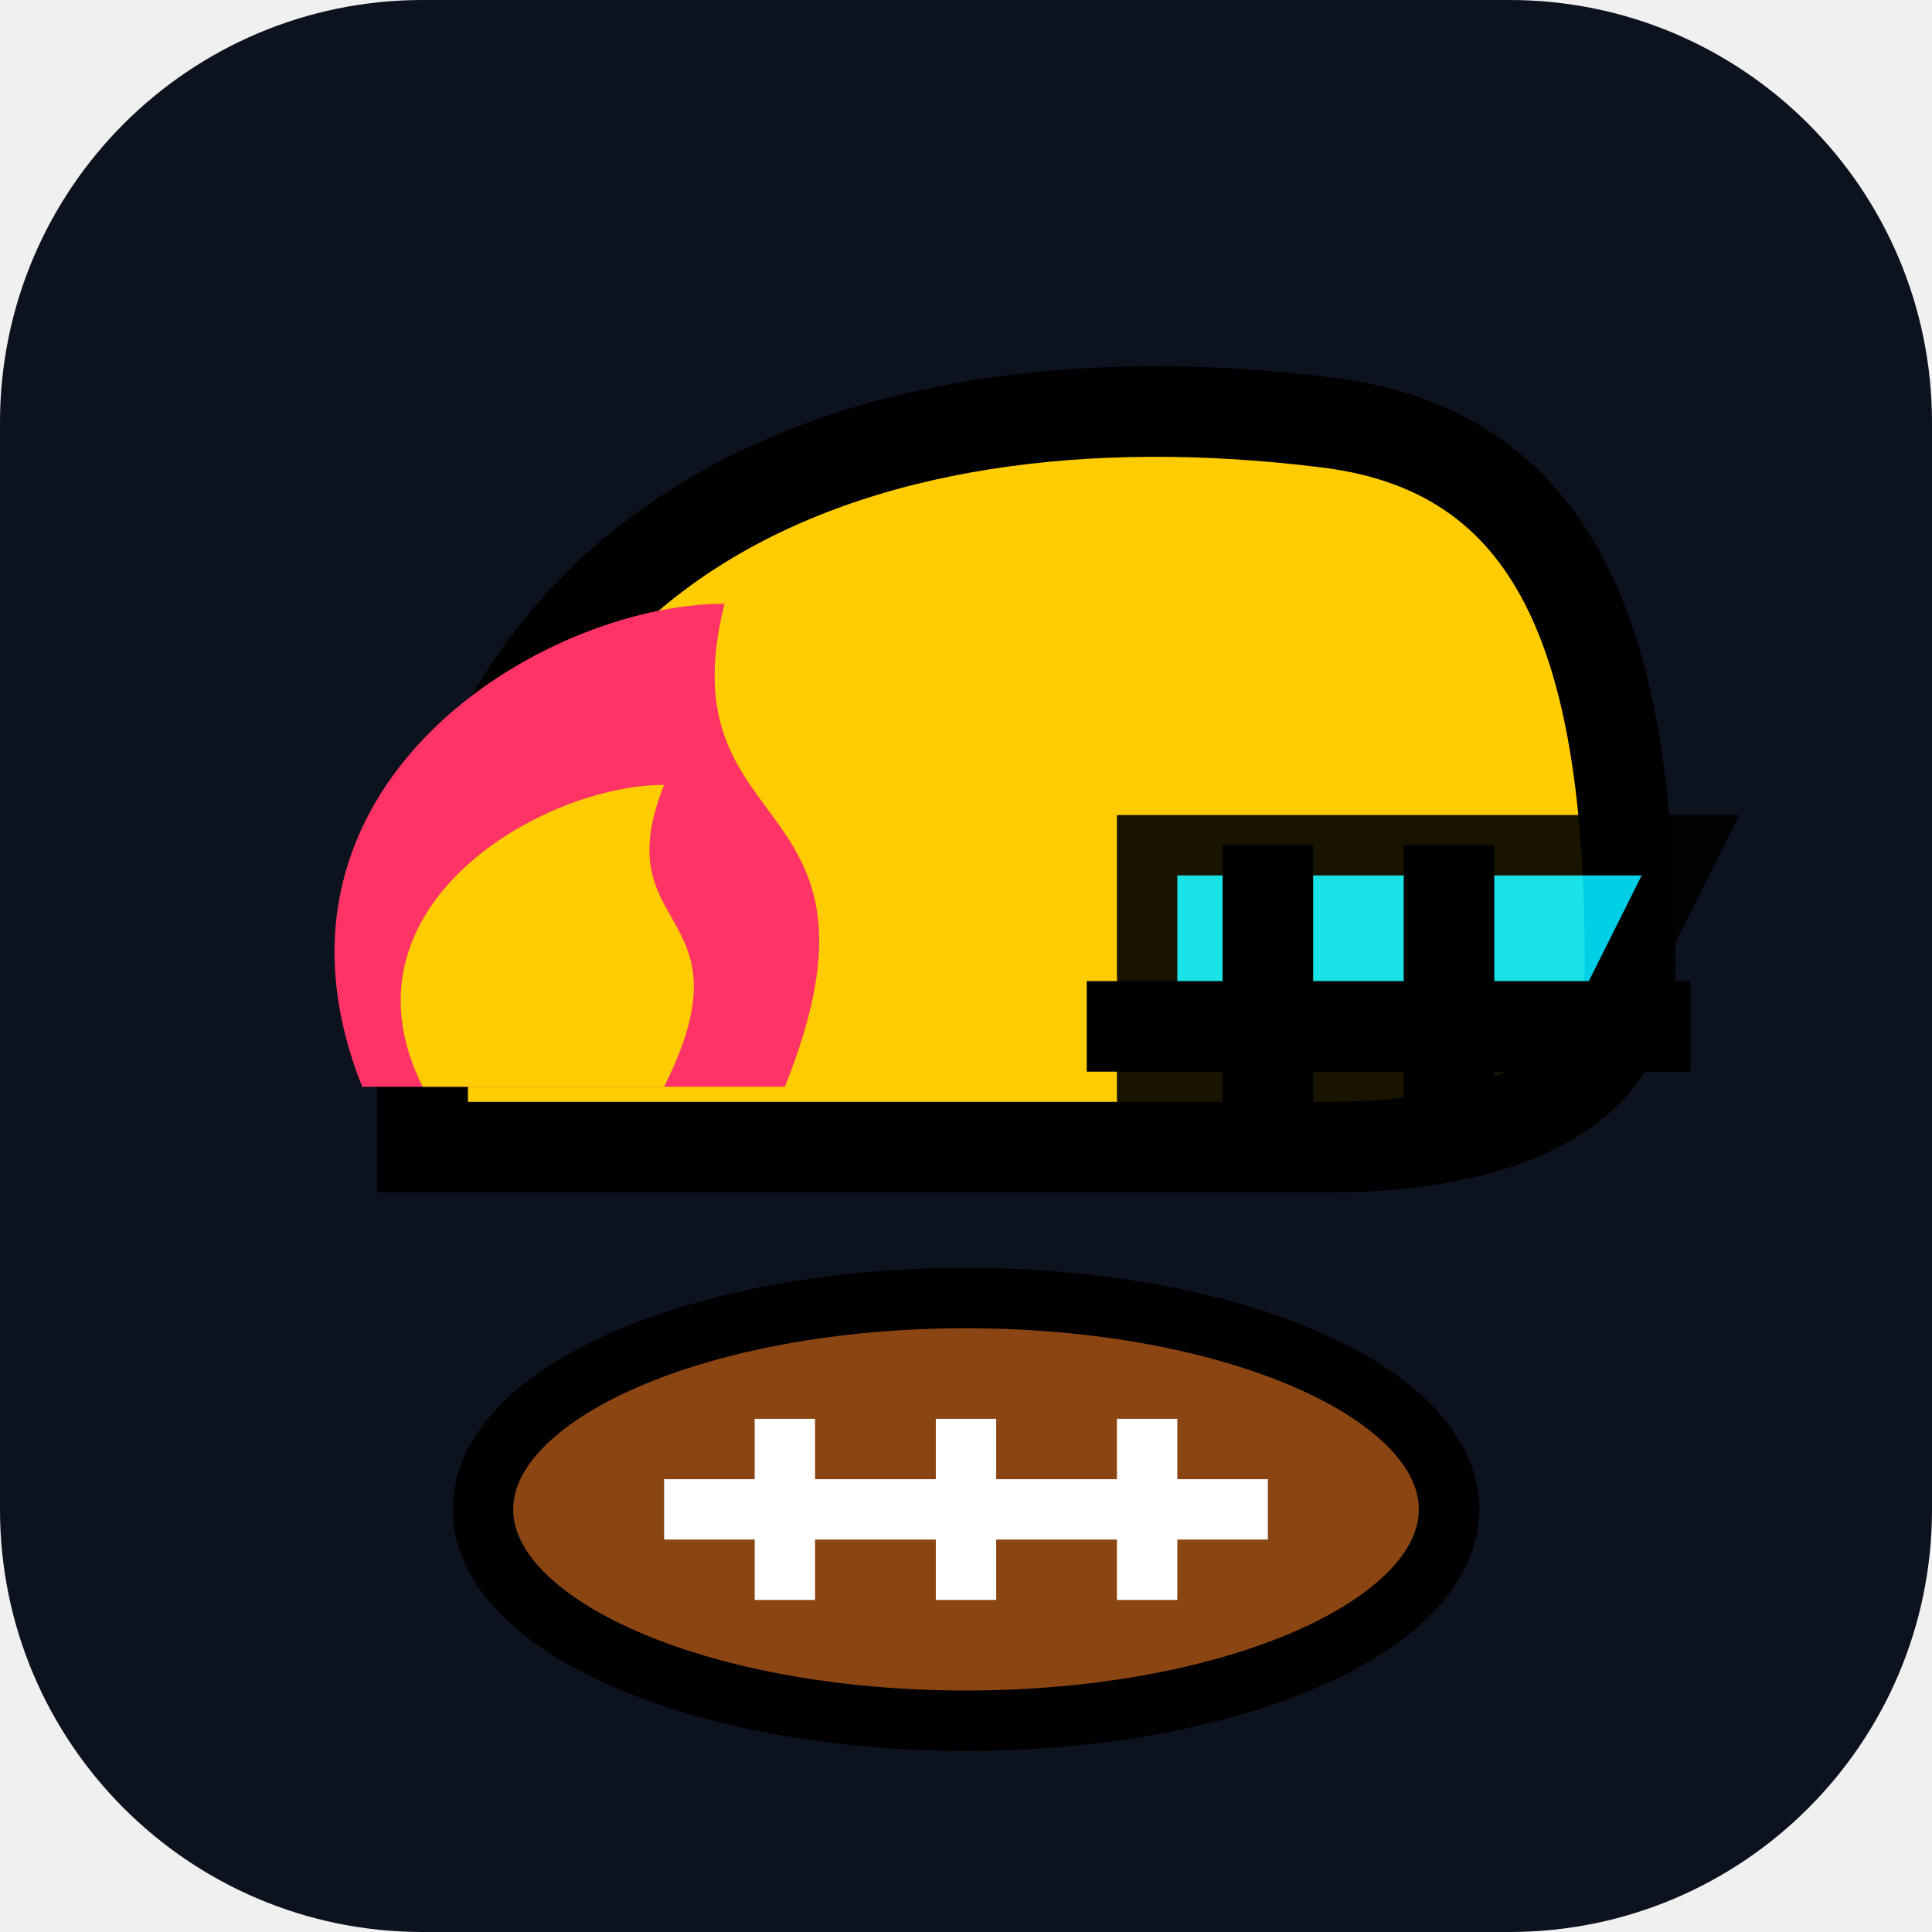
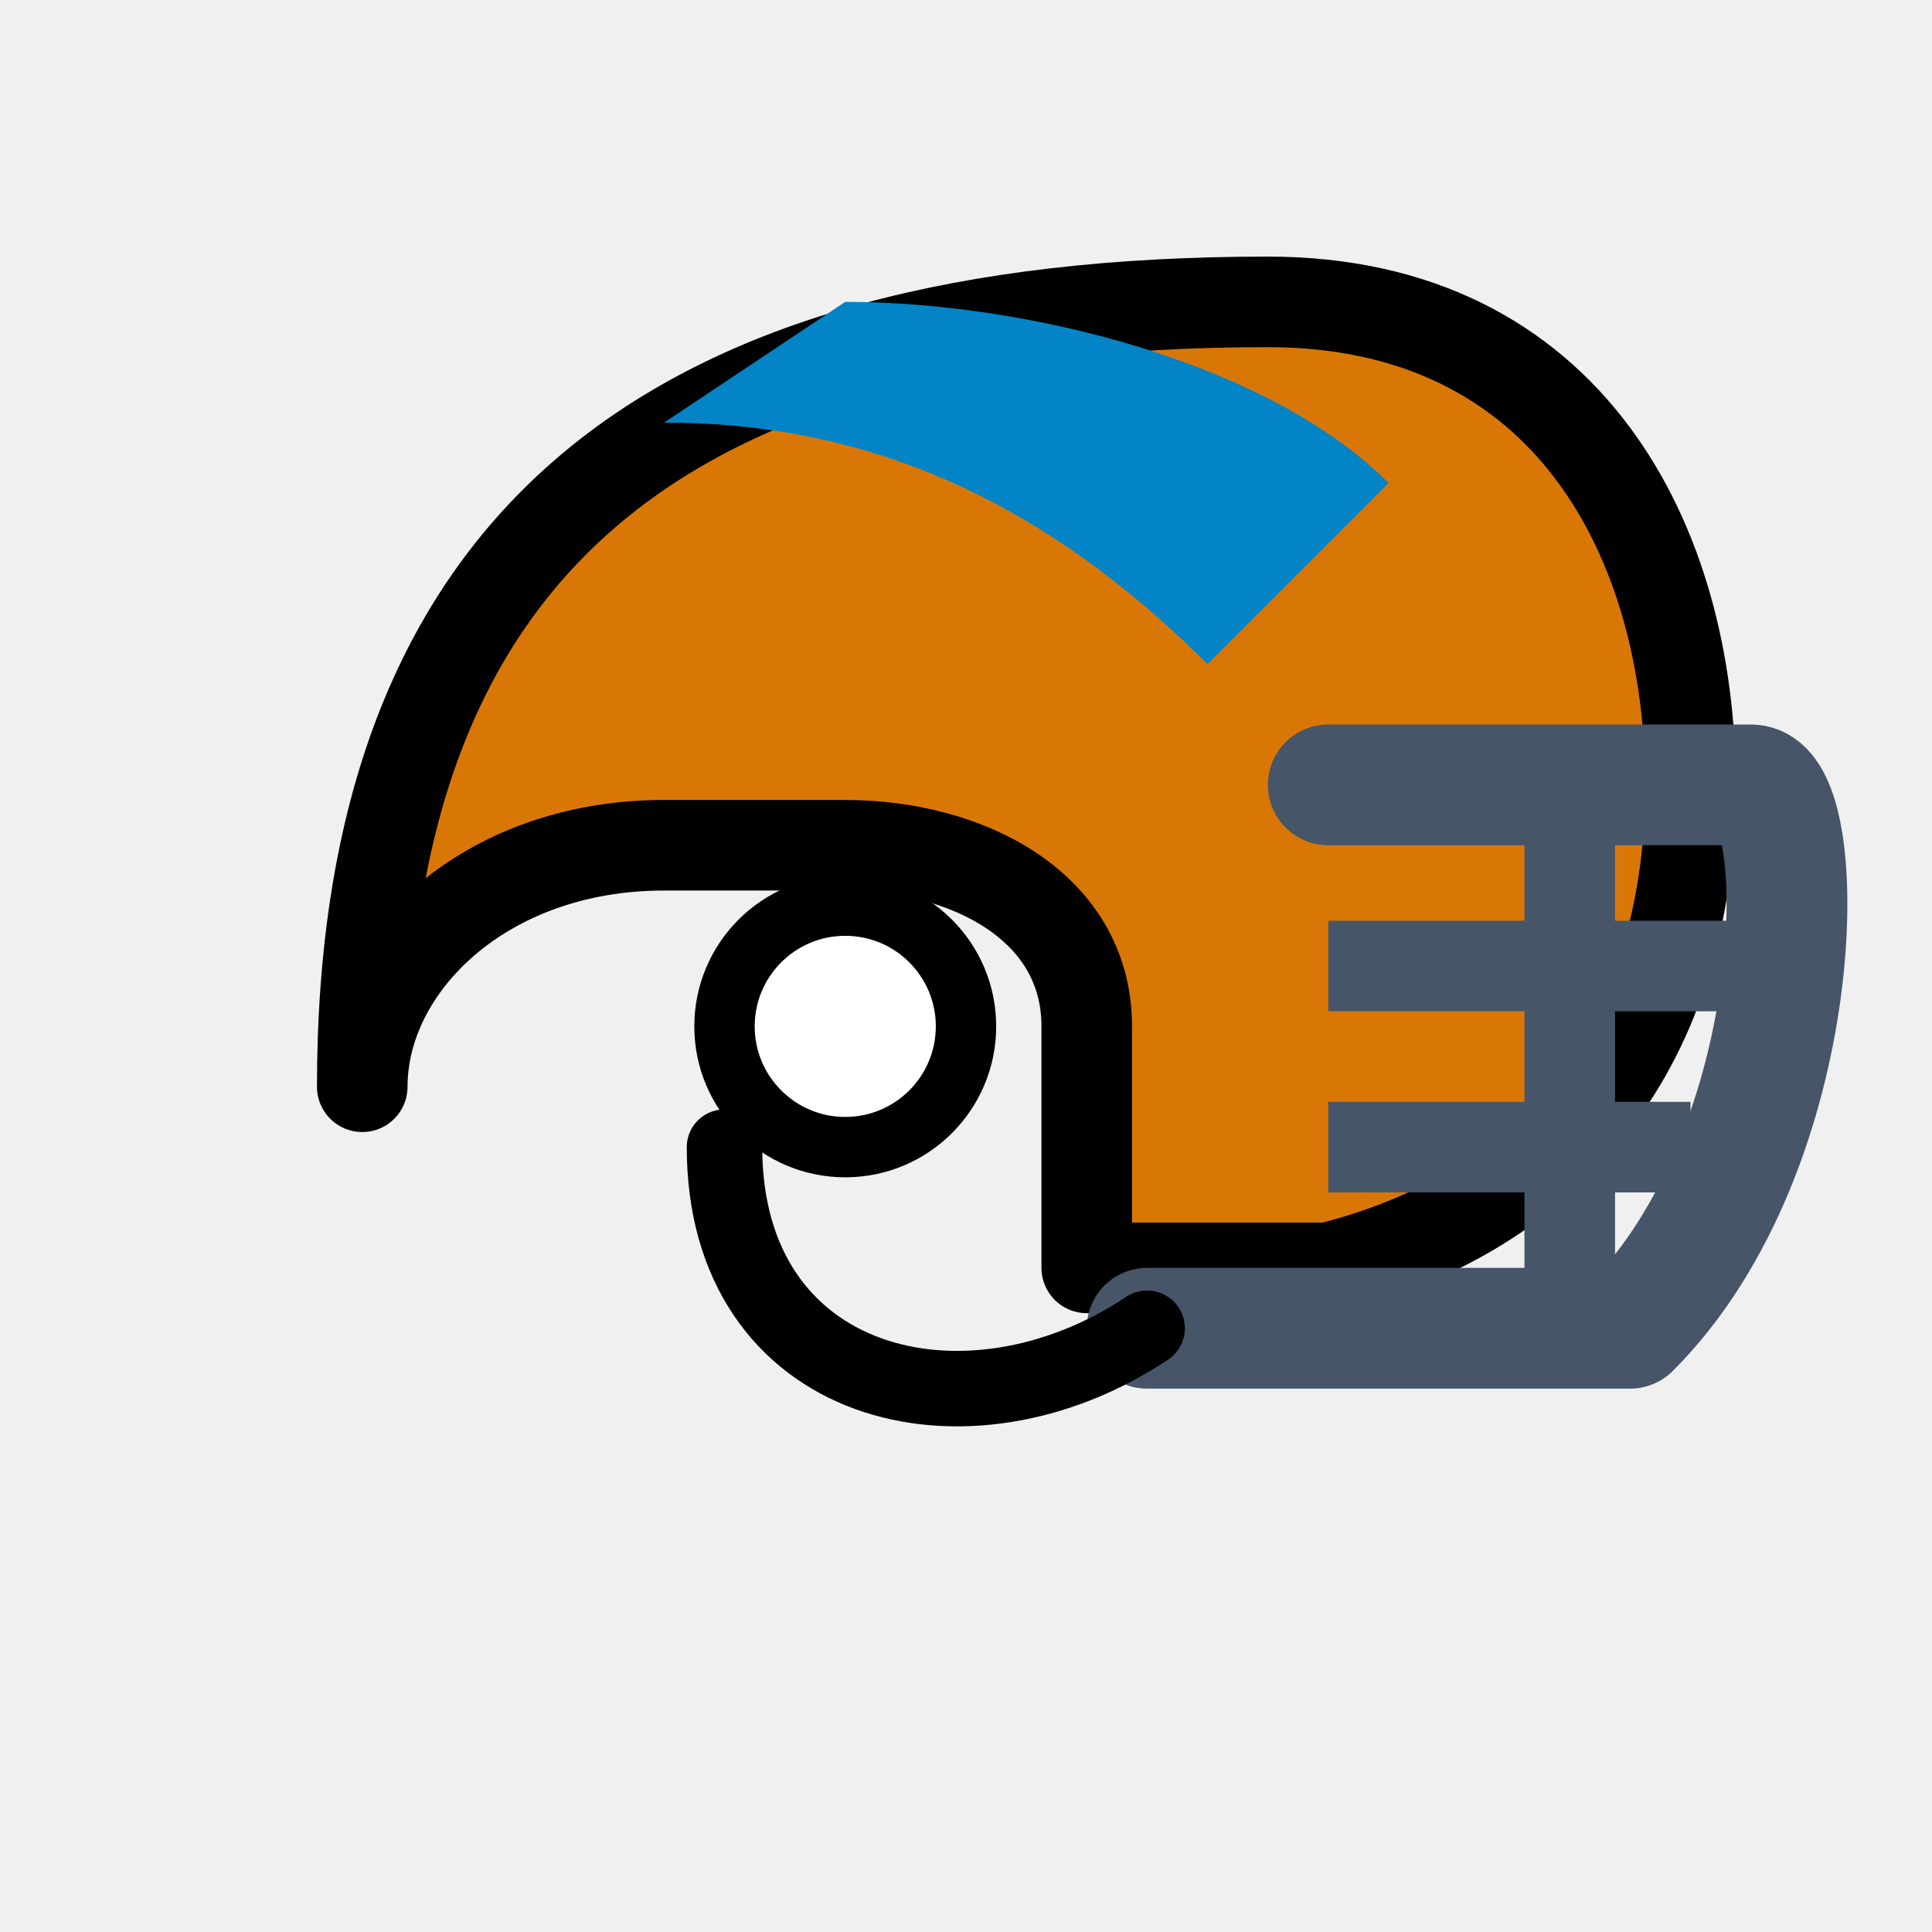
<svg xmlns="http://www.w3.org/2000/svg" viewBox="0 0 64 64" width="64" height="64">
-   <rect width="64" height="64" rx="14" fill="#0c121e" />
-   <path d="M 14 36 C 14 18, 28 12, 44 14 C 52 15, 54 22, 54 32 C 54 36, 50 38, 44 38 L 14 38 Z" fill="#FFCC00" stroke="#000000" stroke-width="3" />
-   <path d="M 38 28 L 56 28 L 52 36 L 38 36 Z" fill="#00E5FF" opacity="0.9" stroke="#000000" stroke-width="2" />
-   <line x1="42" y1="28" x2="42" y2="38" stroke="#000000" stroke-width="3" />
-   <line x1="48" y1="28" x2="48" y2="38" stroke="#000000" stroke-width="3" />
-   <line x1="36" y1="34" x2="56" y2="34" stroke="#000000" stroke-width="3" />
-   <path d="M 12 36 C 8 26, 18 20, 24 20 C 22 28, 30 26, 26 36 Z" fill="#FF3366" />
-   <path d="M 14 36 C 11 30, 18 26, 22 26 C 20 31, 25 30, 22 36 Z" fill="#FFCC00" />
-   <ellipse cx="32" cy="50" rx="16" ry="7" fill="#8B4513" stroke="#000" stroke-width="2" />
-   <line x1="22" y1="50" x2="42" y2="50" stroke="#FFFFFF" stroke-width="2" />
-   <line x1="26" y1="47" x2="26" y2="53" stroke="#FFFFFF" stroke-width="2" />
-   <line x1="32" y1="47" x2="32" y2="53" stroke="#FFFFFF" stroke-width="2" />
-   <line x1="38" y1="47" x2="38" y2="53" stroke="#FFFFFF" stroke-width="2" />
+   <path d="M 12 36 C 12 18, 22 10, 42 10 C 52 10, 56 18, 56 26 C 56 34, 52 40, 44 42 L 36 42 L 36 34 C 36 30, 32 28, 28 28 L 22 28 C 16 28, 12 32, 12 36 Z" fill="#d97706" stroke="#000000" stroke-width="3" stroke-linejoin="round" />
+   <path d="M 28 10 C 34 10, 42 12, 46 16 L 40 22 C 34 16, 28 14, 22 14 Z" fill="#0284c7" />
+   <circle cx="28" cy="34" r="5" fill="#000000" />
+   <circle cx="28" cy="34" r="3" fill="#ffffff" />
+   <path d="M 44 26 L 58 26 C 60 26, 60 38, 54 44 L 38 44" fill="none" stroke="#475569" stroke-width="4" stroke-linecap="round" stroke-linejoin="round" />
+   <line x1="44" y1="32" x2="58" y2="32" stroke="#475569" stroke-width="3" />
+   <line x1="44" y1="38" x2="56" y2="38" stroke="#475569" stroke-width="3" />
+   <line x1="52" y1="26" x2="52" y2="44" stroke="#475569" stroke-width="3" />
+   <path d="M 24 38 C 24 46, 32 48, 38 44" fill="none" stroke="#000000" stroke-width="2.5" stroke-linecap="round" />
</svg>
